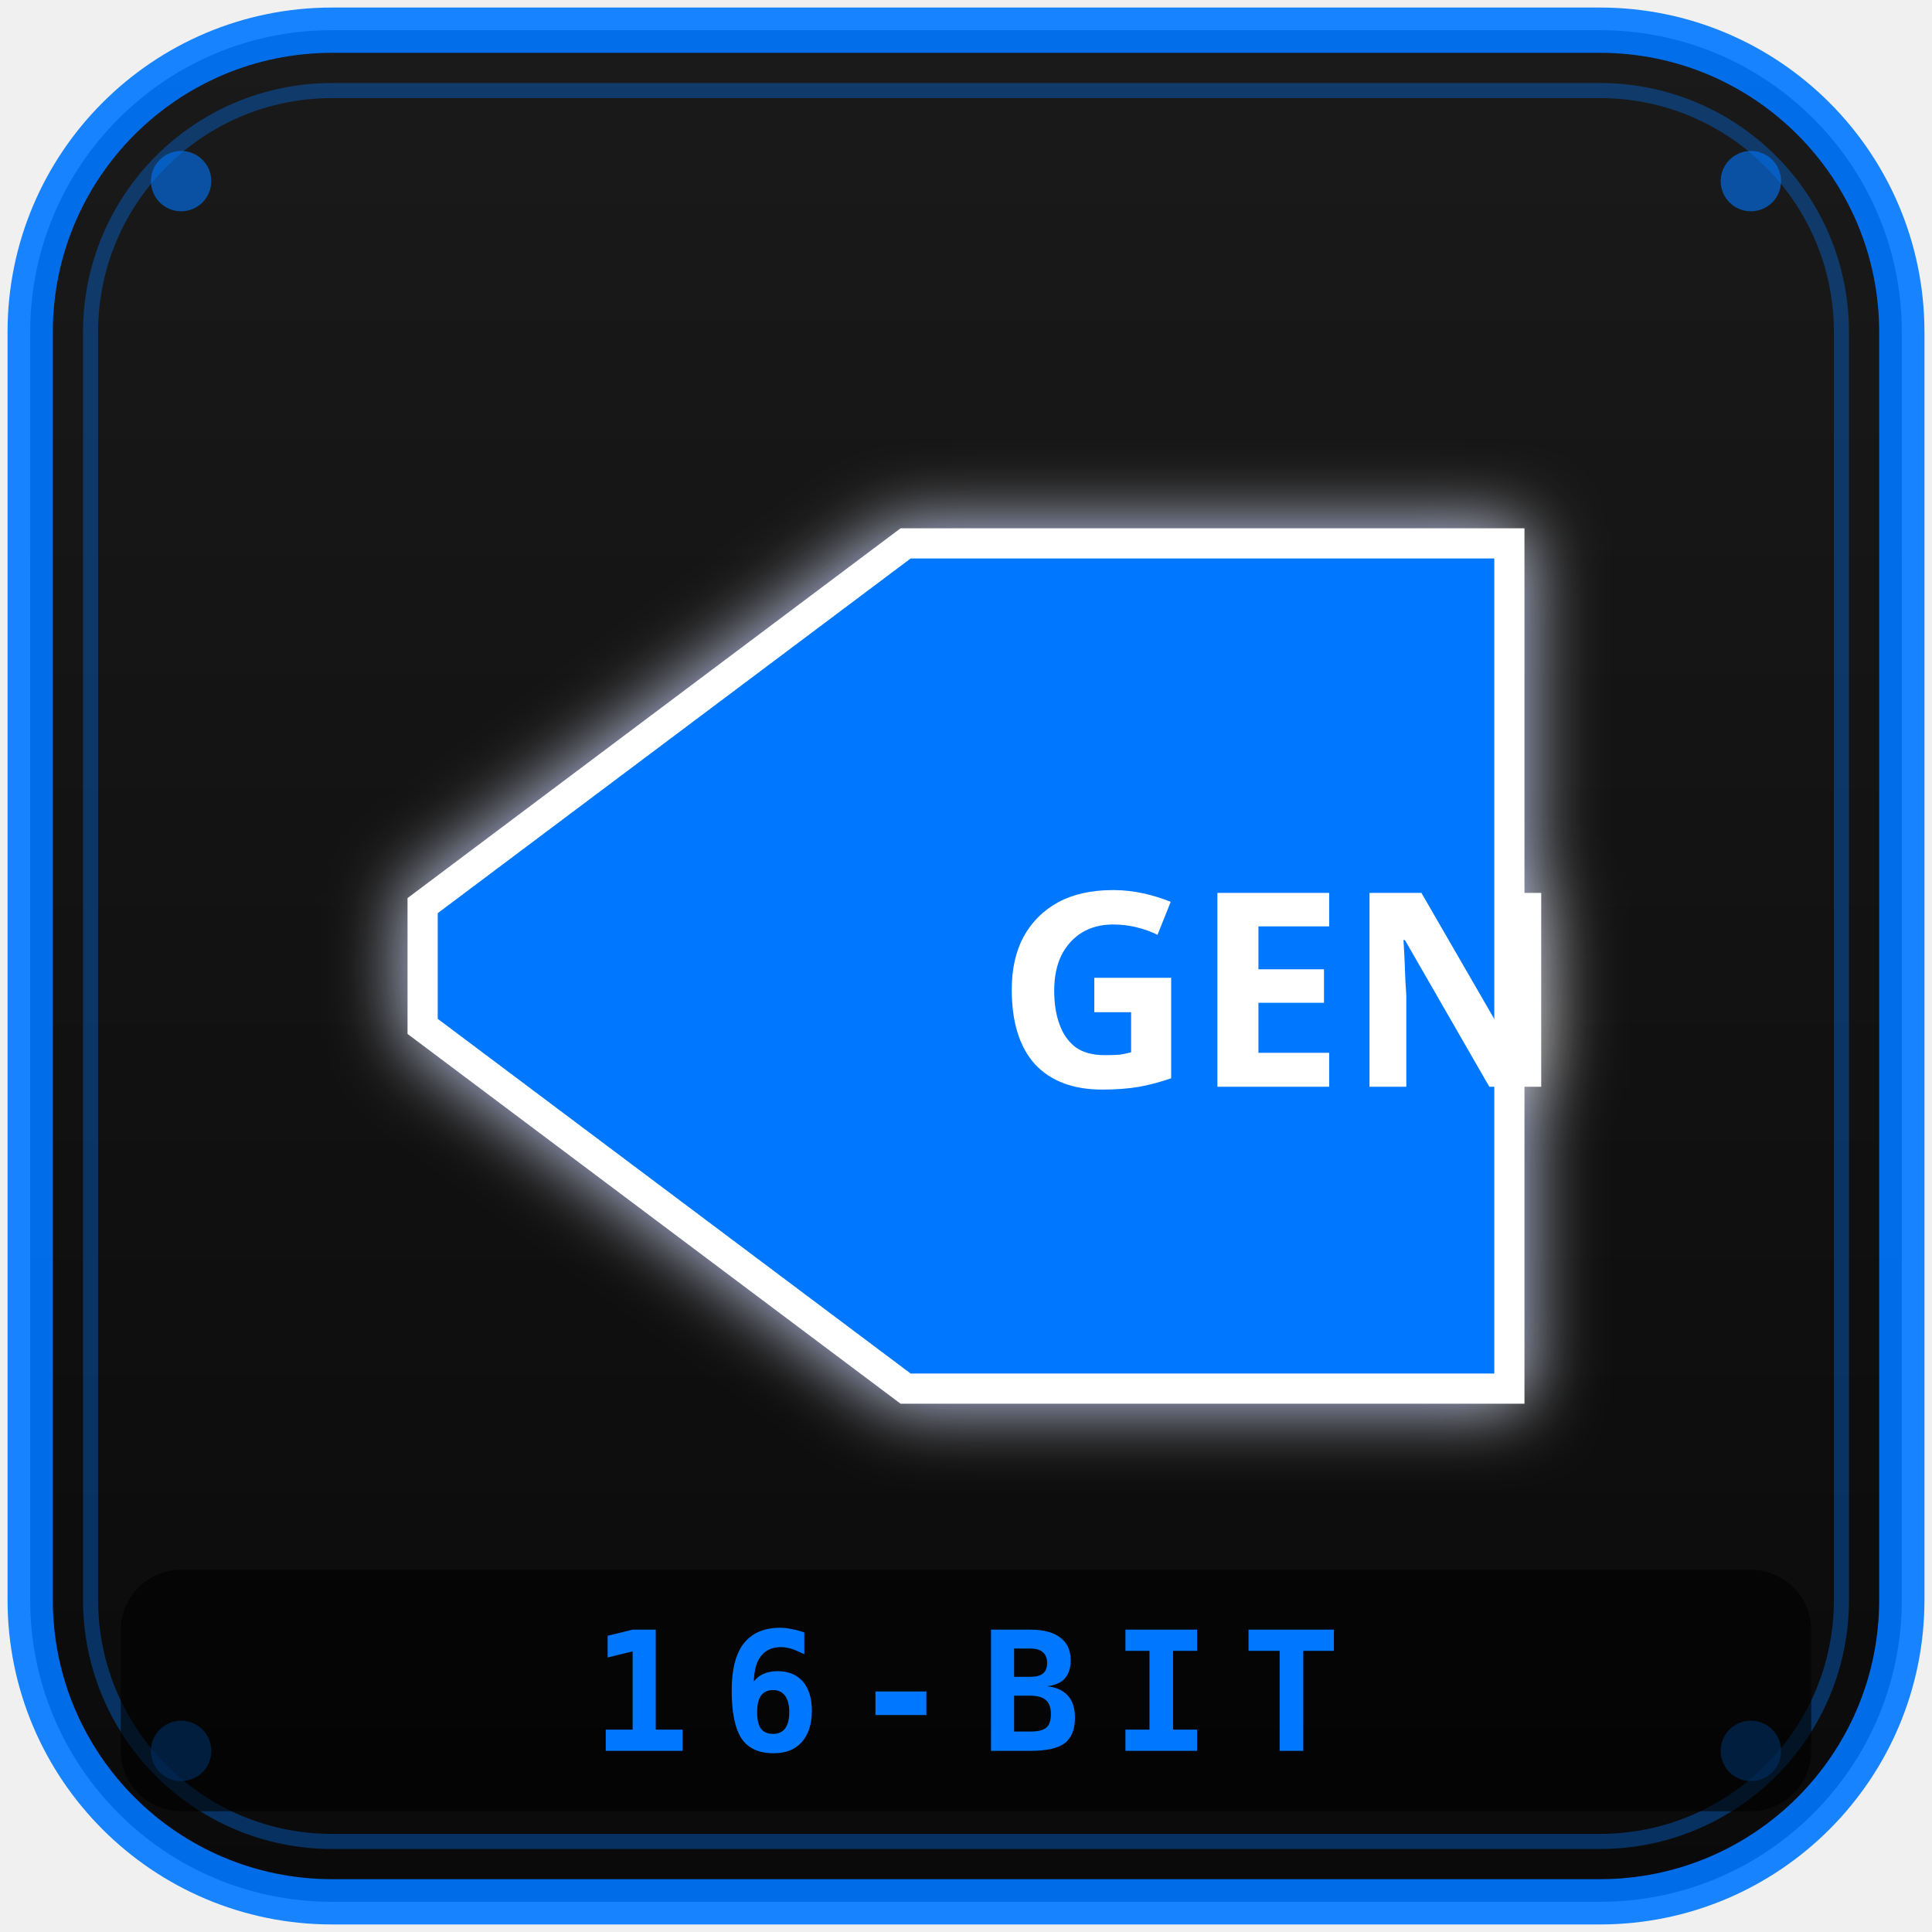
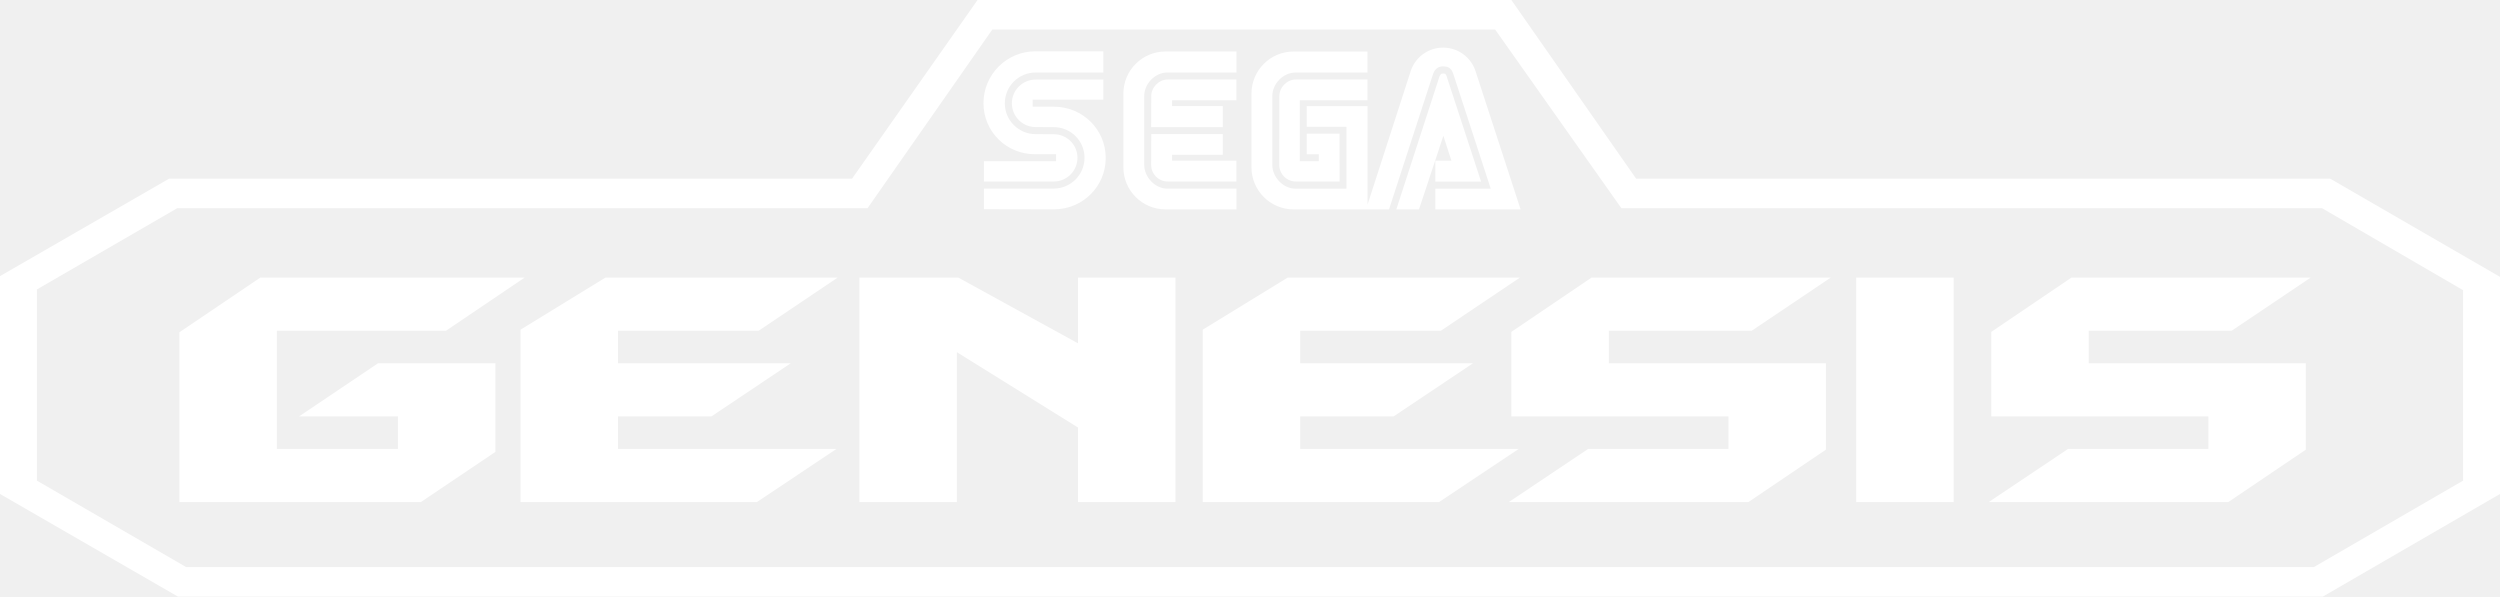
- <svg xmlns="http://www.w3.org/2000/svg" viewBox="0 0 64 64" width="64" height="64" fill="none">
-   <defs>
-     <linearGradient id="bg-genesis" x1="0" y1="0" x2="0" y2="1">
-       <stop offset="0%" stop-color="#1a1a1a" />
-       <stop offset="100%" stop-color="#0a0a0a" />
-     </linearGradient>
-     <filter id="glow-genesis" x="-50%" y="-50%" width="200%" height="200%">
-       <feGaussianBlur stdDeviation="1.2" result="b" />
-       <feMerge>
-         <feMergeNode in="b" />
-         <feMergeNode in="SourceGraphic" />
-       </feMerge>
-     </filter>
-   </defs>
-   <rect x="1" y="1" width="62" height="62" rx="10" fill="url(#bg-genesis)" />
-   <rect x="1" y="1" width="62" height="62" rx="10" fill="none" stroke="#0077ff" stroke-width="1.5" opacity=".9" />
-   <rect x="3" y="3" width="58" height="58" rx="8" fill="none" stroke="#0077ff" stroke-width=".5" opacity=".35" />
-   <circle cx="6" cy="6" r="1" fill="#0077ff" opacity=".6" />
-   <circle cx="58" cy="6" r="1" fill="#0077ff" opacity=".6" />
-   <circle cx="6" cy="58" r="1" fill="#0077ff" opacity=".6" />
-   <circle cx="58" cy="58" r="1" fill="#0077ff" opacity=".6" />
-   <g filter="url(#glow-genesis)">
-     <path d="M14 30 L30 18 L50 18 L50 46 L30 46 L14 34 Z" fill="#0077ff" stroke="#fff" stroke-width="1" />
-     <text x="33" y="36" font-family="Arial Black" font-size="9" font-weight="900" fill="#fff">GEN</text>
+ <svg xmlns="http://www.w3.org/2000/svg" version="1.1" viewBox="0 0 264 63">
+   <g transform="translate(-208.504,-398.761)" id="g3">
+     <path d="M 212.402 429.325 L 227.216 420.748 L 300.116 420.748 L 313.293 401.879 L 366.391 401.879 L 379.723 420.748 L 453.716 420.748 L 468.606 429.404 L 468.606 449.517 L 452.856 458.64 L 228.151 458.64 L 212.402 449.517 Z M 453.792 461.762 L 472.504 450.923 L 472.504 427.999 L 454.573 417.63 L 381.281 417.63 L 368.104 398.761 L 311.734 398.761 L 298.479 417.63 L 226.359 417.63 L 208.504 427.921 L 208.504 450.923 L 227.295 461.762 Z" id="polygon9" style="fill-rule: evenodd; fill: rgb(255, 255, 255);" />
+     <path d="M 330.066 416.168 C 330.066 417.156 330.871 417.939 331.837 417.929 L 339.07 417.929 L 339.07 415.726 L 332.277 415.726 L 332.277 415.109 L 337.63 415.109 L 337.63 412.917 L 330.077 412.917 L 330.066 416.168 L 330.066 416.168 Z" id="path11" style="fill-rule: evenodd; fill: rgb(255, 255, 255);" />
+     <path d="M 330.077 408.907 C 330.077 407.996 330.861 407.151 331.837 407.155 L 339.07 407.155 L 339.07 409.347 L 332.277 409.347 L 332.277 409.964 L 337.63 409.964 L 337.63 412.186 L 330.066 412.186 L 330.077 408.907 L 330.077 408.907 Z" id="path13" style="fill-rule: evenodd; fill: rgb(255, 255, 255);" />
+     <polygon points="378.397 437.122 401.32 437.122 401.32 446.244 393.134 451.78 367.832 451.78 376.214 446.165 391.027 446.165 391.027 442.735 368.104 442.735 368.104 433.806 376.566 428.077 376.566 428.077 401.827 428.077 393.483 433.689 378.397 433.689" id="polygon15" style="fill-rule: evenodd; fill: rgb(255, 255, 255);" />
+     <polygon points="404.518 428.077 404.518 428.077 414.809 428.077 414.809 451.78 404.518 451.78" id="polygon17" style="fill-rule: evenodd; fill: rgb(255, 255, 255);" />
+     <polygon points="429.077 437.122 452 437.122 452 446.244 443.811 451.78 418.512 451.78 426.894 446.165 441.708 446.165 441.708 442.735 418.785 442.735 418.785 433.806 427.244 428.077 427.244 428.077 452.507 428.077 444.163 433.689 429.077 433.689" id="polygon19" style="fill-rule: evenodd; fill: rgb(255, 255, 255);" />
+     <polygon points="345.807 446.165 345.807 442.735 355.668 442.735 364.05 437.122 345.807 437.122 345.807 433.689 360.658 433.689 369.002 428.077 344.481 428.077 335.515 433.575 335.515 433.575 335.515 451.78 360.465 451.78 368.885 446.165" id="polygon21" style="fill-rule: evenodd; fill: rgb(255, 255, 255);" />
+     <polygon points="273.764 446.165 273.764 442.735 283.627 442.735 292.008 437.122 273.764 437.122 273.764 433.689 288.616 433.689 296.959 428.077 272.437 428.077 263.473 433.575 263.473 433.575 263.473 451.78 288.422 451.78 296.843 446.165" id="polygon23" style="fill-rule: evenodd; fill: rgb(255, 255, 255);" />
+     <polygon points="322.338 443.905 309.551 435.951 309.551 451.78 299.258 451.78 299.258 428.077 309.706 428.077 322.338 435.016 322.338 428.077 322.338 428.077 332.63 428.077 332.63 451.78 322.338 451.78" id="polygon25" style="fill-rule: evenodd; fill: rgb(255, 255, 255);" />
+     <polygon points="237.742 433.689 237.742 446.165 250.528 446.165 250.528 442.735 240.081 442.735 248.424 437.122 260.821 437.122 260.821 446.479 252.945 451.78 227.451 451.78 227.451 433.848 227.451 433.848 235.988 428.077 263.901 428.077 255.597 433.689" id="polygon27" style="fill-rule: evenodd; fill: rgb(255, 255, 255);" />
+     <path d="M 331.579 404.2 C 329.124 404.2 327.133 406.191 327.133 408.645 L 327.133 416.426 C 327.133 418.881 329.124 420.871 331.579 420.871 L 339.072 420.871 L 339.072 418.68 L 331.765 418.68 C 330.476 418.68 329.333 417.458 329.333 416.17 L 329.333 408.899 C 329.333 407.61 330.476 406.419 331.765 406.419 L 339.072 406.419 L 339.072 404.197 L 331.579 404.197 L 331.579 404.2 Z" id="path29" style="fill-rule: evenodd; fill: rgb(255, 255, 255);" />
+     <path d="M 345.765 415.786 L 345.765 409.347 L 352.91 409.347 L 352.91 407.155 L 345.364 407.155 C 344.388 407.151 343.604 407.996 343.604 408.907 L 343.595 416.168 C 343.595 417.156 344.398 417.939 345.364 417.929 L 349.967 417.929 L 349.955 412.878 L 346.492 412.878 L 346.492 415.05 L 347.772 415.05 L 347.772 415.785 L 345.765 415.785 L 345.765 415.786 Z" id="path31" style="fill-rule: evenodd; fill: rgb(255, 255, 255);" />
+     <path d="M 325.014 404.179 L 317.836 404.179 C 314.812 404.179 312.359 406.631 312.359 409.655 C 312.359 412.68 314.812 415.073 317.836 415.047 L 320.023 415.047 L 320.023 415.786 L 312.407 415.786 L 312.407 417.93 L 319.775 417.93 C 321.16 417.93 322.284 416.806 322.284 415.423 C 322.284 414.038 321.16 412.934 319.775 412.934 L 317.866 412.926 C 316.069 412.926 314.612 411.469 314.612 409.673 C 314.612 407.876 316.068 406.419 317.866 406.419 L 325.019 406.419 L 325.014 404.179 L 325.014 404.179 Z" id="path33" style="fill-rule: evenodd; fill: rgb(255, 255, 255);" />
+     <path d="M 325.014 409.288 L 317.553 409.288 L 317.553 410.023 L 319.791 410.027 C 322.817 410.027 325.268 412.42 325.268 415.444 C 325.268 418.469 322.817 420.868 319.791 420.868 L 312.407 420.853 L 312.407 418.674 L 319.775 418.674 C 321.572 418.674 323.029 417.218 323.029 415.421 C 323.029 413.625 321.572 412.187 319.775 412.187 L 317.866 412.18 C 316.481 412.18 315.357 411.056 315.357 409.671 C 315.357 408.286 316.481 407.163 317.866 407.163 L 325.019 407.163 L 325.014 409.288 L 325.014 409.288 Z" id="path35" style="fill-rule: evenodd; fill: rgb(255, 255, 255);" />
+     <path d="M 361.257 406.78 C 361.168 406.571 361.137 406.521 360.897 406.521 C 360.656 406.521 360.598 406.646 360.506 406.855 L 355.956 420.871 L 358.35 420.874 L 360.924 413.104 L 361.771 415.728 L 360.072 415.728 L 360.072 417.939 L 364.907 417.939 L 361.257 406.78 L 361.257 406.78 Z" id="path37" style="fill-rule: evenodd; fill: rgb(255, 255, 255);" />
+     <path d="M 345.106 420.873 C 342.651 420.873 340.659 418.882 340.659 416.428 L 340.659 408.647 C 340.659 406.192 342.651 404.202 345.106 404.202 L 352.91 404.202 L 352.91 406.424 L 345.294 406.424 C 344.003 406.424 342.86 407.615 342.86 408.904 L 342.86 416.174 C 342.86 417.463 344.002 418.684 345.294 418.684 L 350.689 418.684 L 350.689 412.148 L 346.494 412.148 L 346.494 409.966 L 352.919 409.966 L 352.919 420.361 L 357.496 406.198 C 357.988 404.795 359.324 403.789 360.897 403.789 C 362.501 403.789 363.863 404.839 364.326 406.291 L 369.079 420.874 L 360.072 420.874 L 360.072 418.683 L 365.923 418.683 L 361.956 406.52 C 361.724 405.851 361.31 405.772 360.897 405.772 C 360.465 405.772 360.066 405.949 359.841 406.56 L 355.184 420.874 L 345.106 420.874 L 345.106 420.873 Z" id="path39" style="fill-rule: evenodd; fill: rgb(255, 255, 255);" />
  </g>
-   <rect x="4" y="52" width="56" height="8" rx="2" fill="#000" opacity=".6" />
-   <text x="32" y="58" text-anchor="middle" font-family="ui-monospace, Menlo, monospace" font-size="5.5" font-weight="700" fill="#0077ff" letter-spacing="1">16-BIT</text>
</svg>
